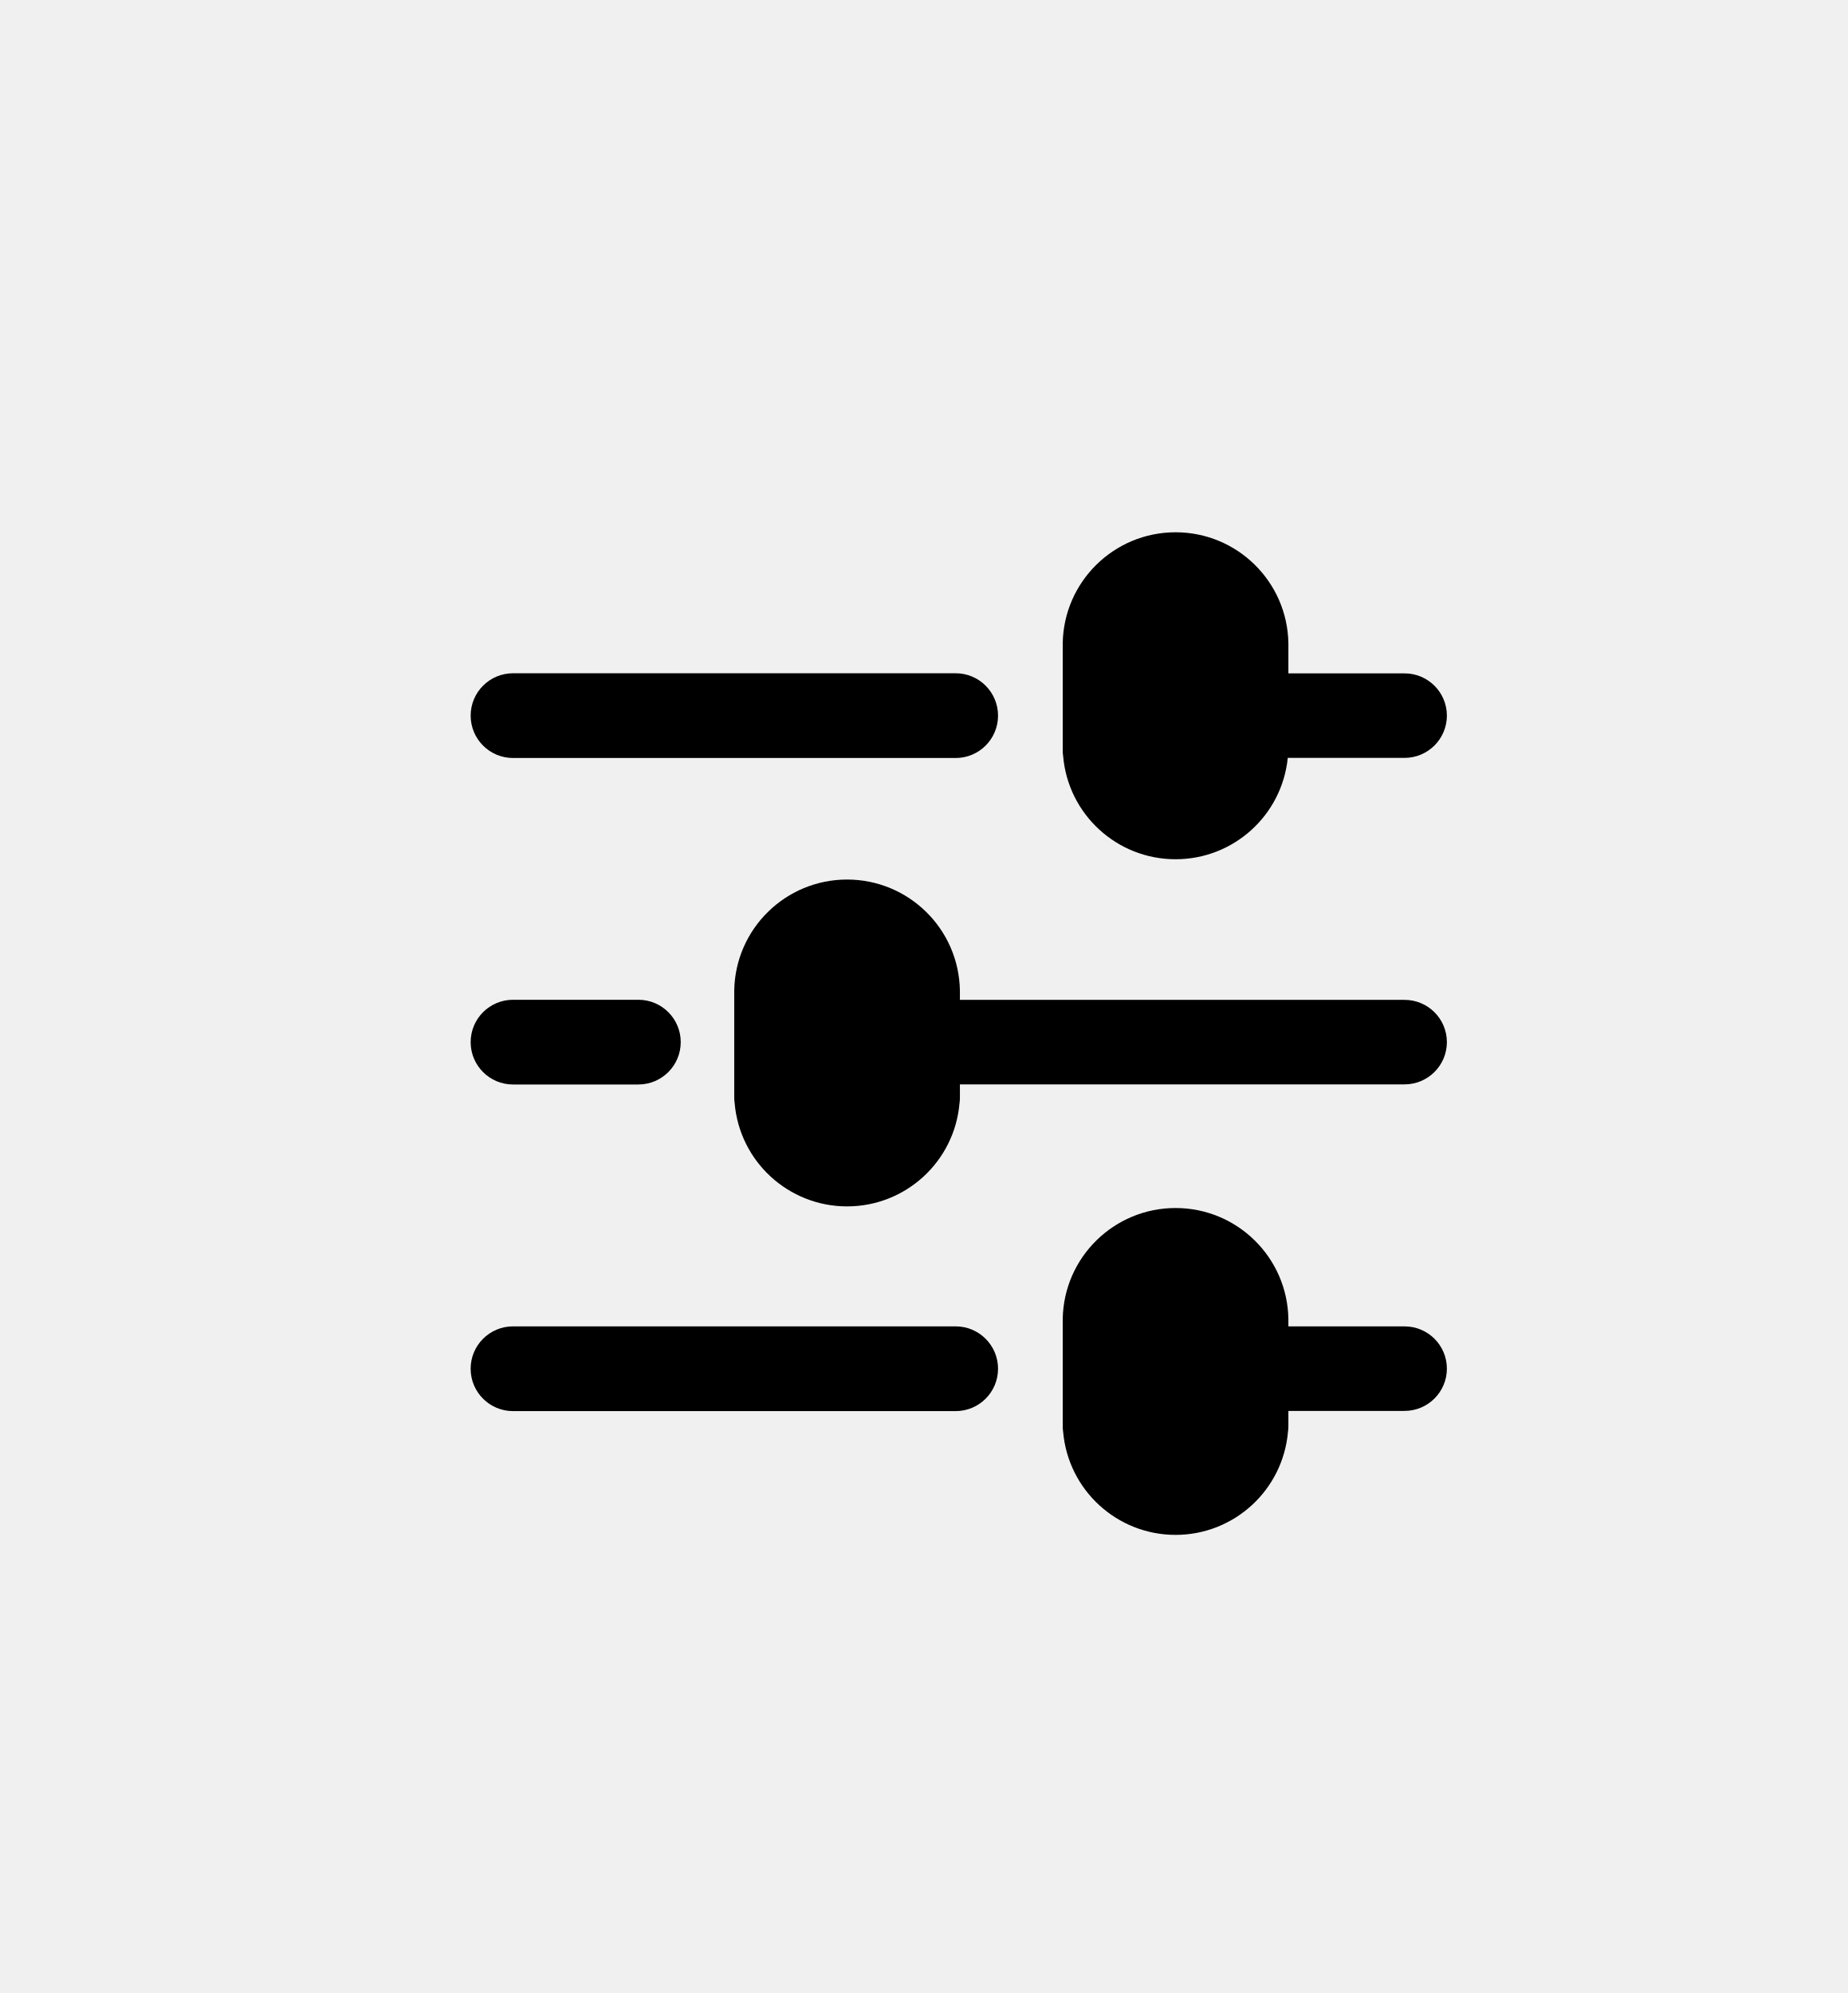
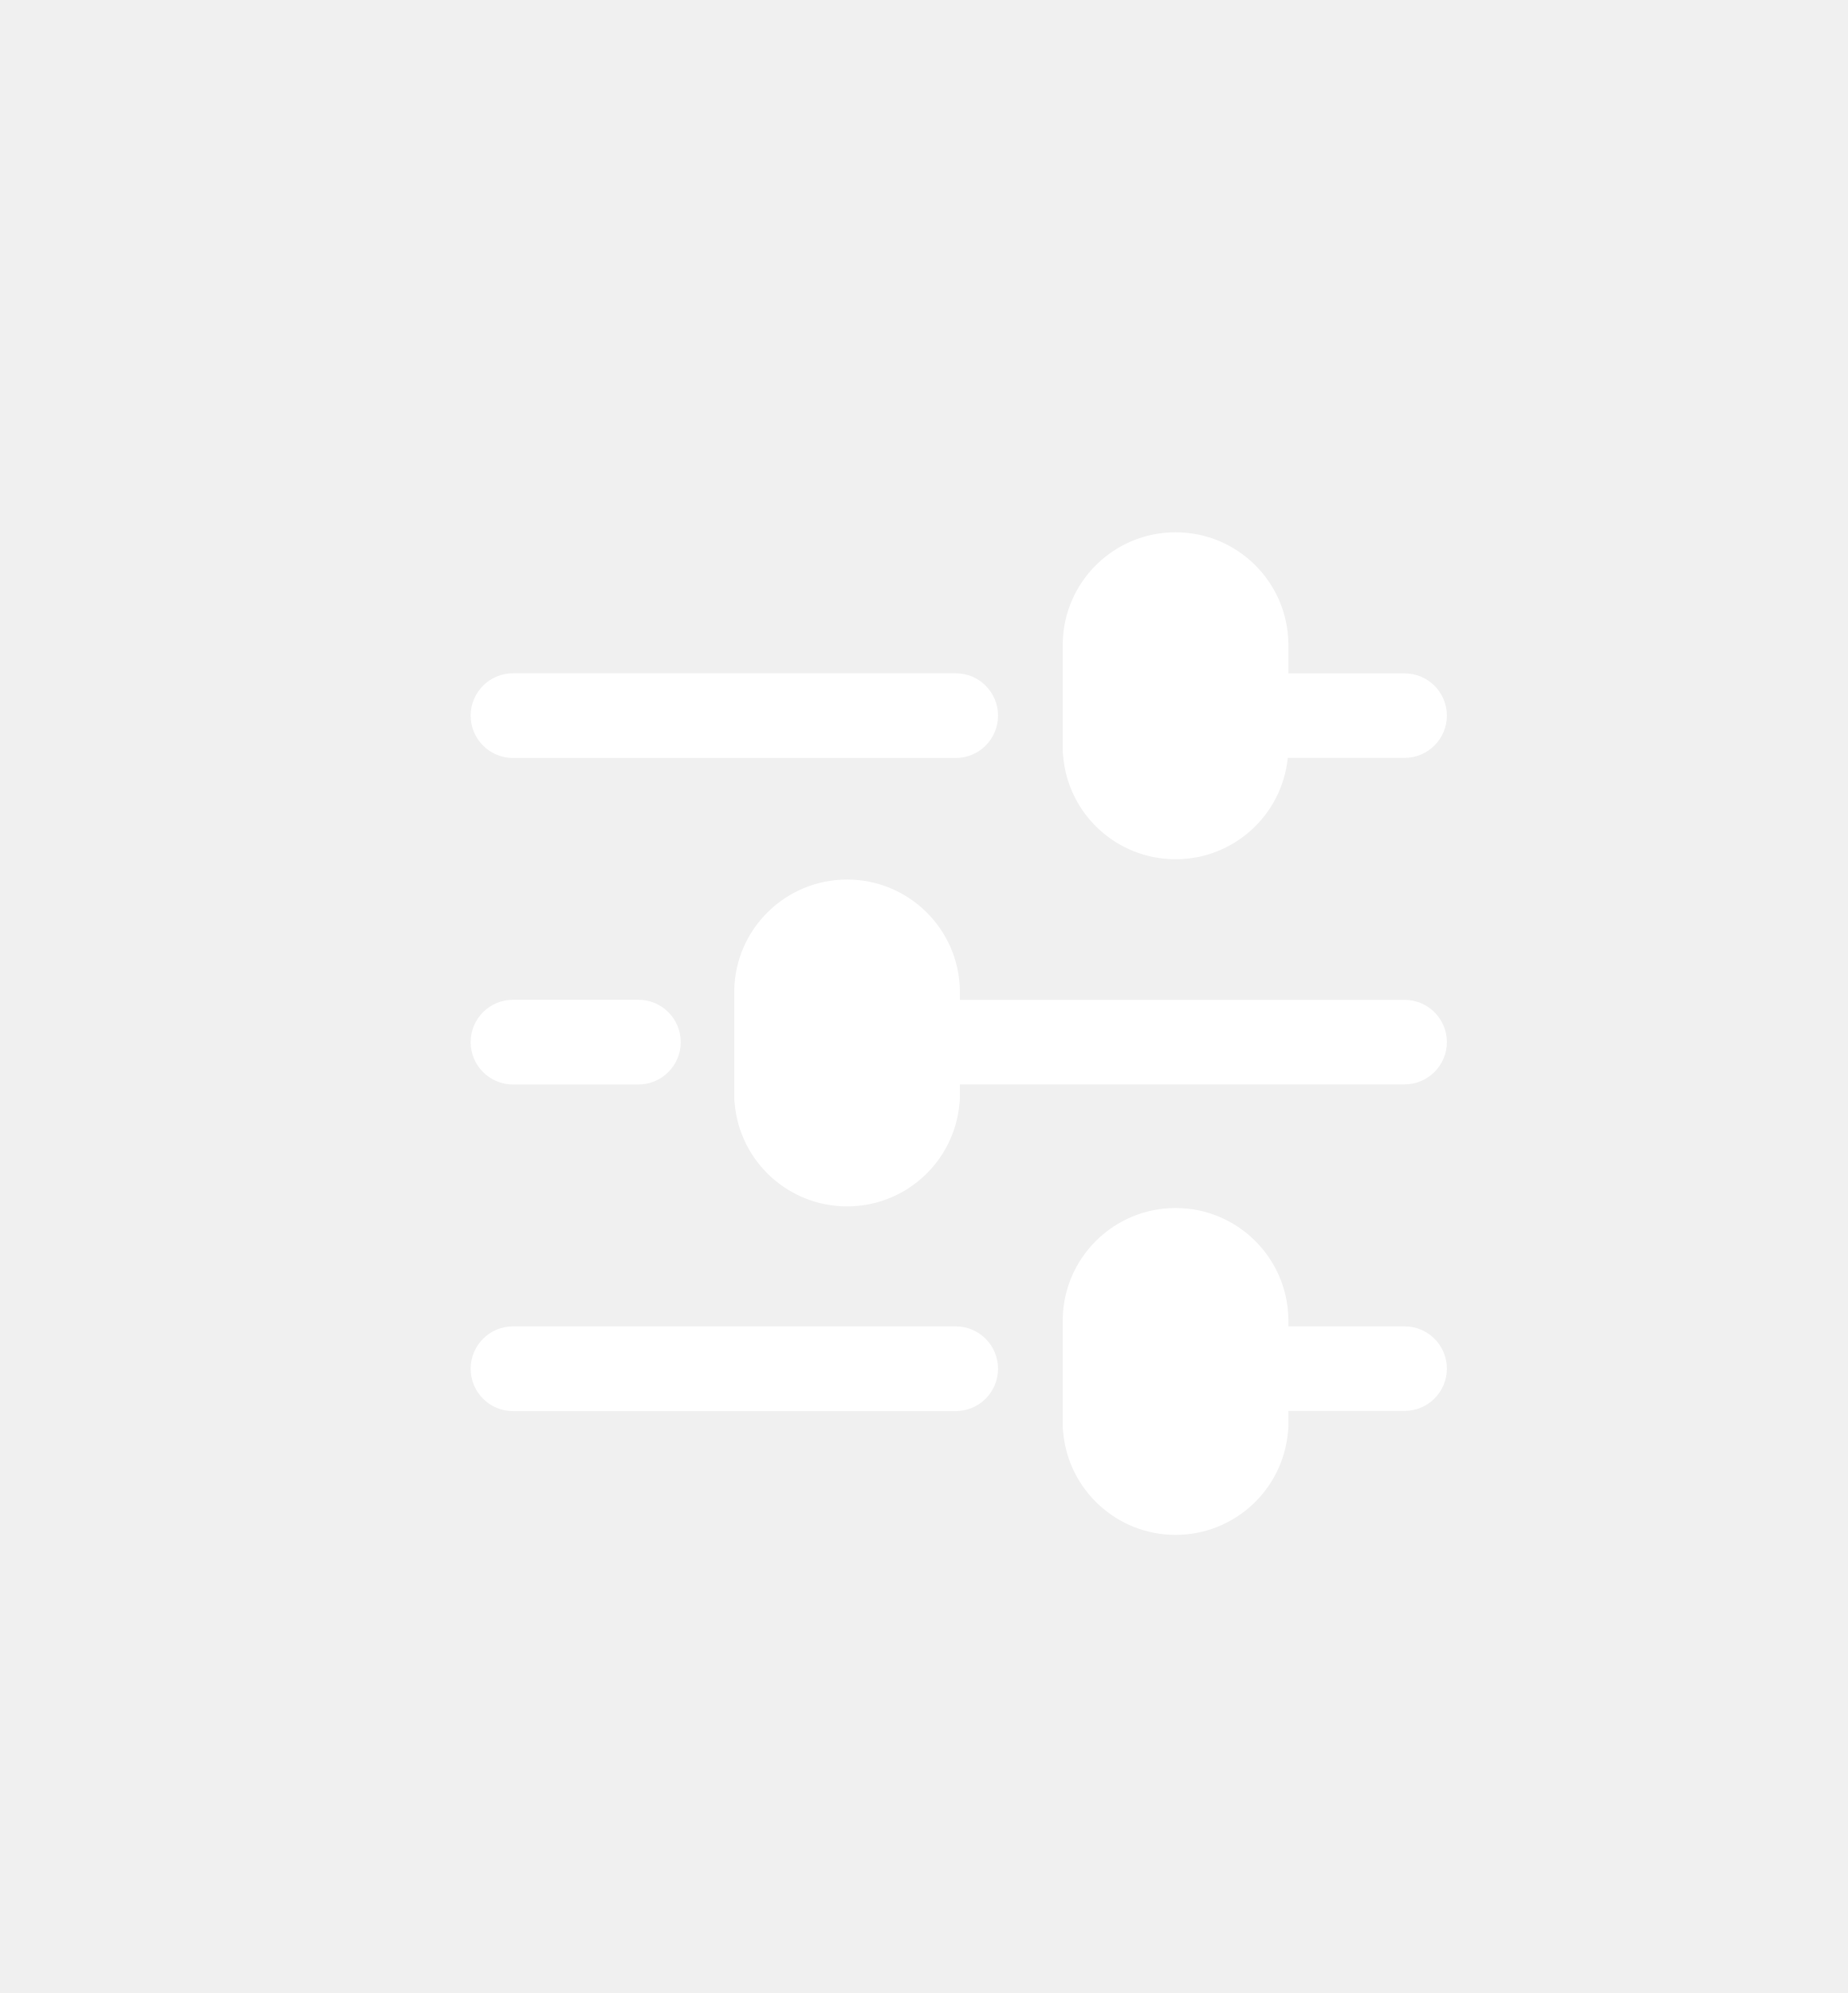
- <svg xmlns="http://www.w3.org/2000/svg" viewBox="0 0 114 123" fill="currentColor">
+ <svg xmlns="http://www.w3.org/2000/svg" viewBox="0 0 114 123" fill="#fff">
  <path d="M31.661 66.93h7.735a2.614 2.614 0 1 0 0-5.228H31.66a2.614 2.614 0 1 0 0 5.229Zm55.018-25.372H79.51v-1.862a6.964 6.964 0 0 0-13.926 0v6.606c0 .122.006.243.025.357a6.96 6.96 0 0 0 6.938 6.37 6.957 6.957 0 0 0 6.925-6.255h7.206a2.614 2.614 0 0 0 2.614-2.614 2.611 2.611 0 0 0-2.614-2.602Zm0 40.3H79.51V81.4a6.964 6.964 0 0 0-13.926 0v6.607c0 .12.006.242.025.357a6.964 6.964 0 0 0 13.876 0 2.19 2.19 0 0 0 .025-.357v-.931h7.168a2.614 2.614 0 0 0 2.614-2.615 2.611 2.611 0 0 0-2.614-2.602Zm-27.7 0H31.66a2.614 2.614 0 1 0 0 5.23h27.317a2.614 2.614 0 1 0 0-5.23ZM31.66 46.781h27.317a2.614 2.614 0 1 0 0-5.23H31.661a2.614 2.614 0 1 0 0 5.23Zm55.018 14.927h-27.44V61.128a6.964 6.964 0 0 0-13.926 0v6.606c0 .121.007.243.026.357a6.964 6.964 0 0 0 13.876 0 2.19 2.19 0 0 0 .025-.357v-.81h27.439a2.614 2.614 0 0 0 2.614-2.614 2.611 2.611 0 0 0-2.614-2.602Z" fill-rule="nonzero" />
</svg>
